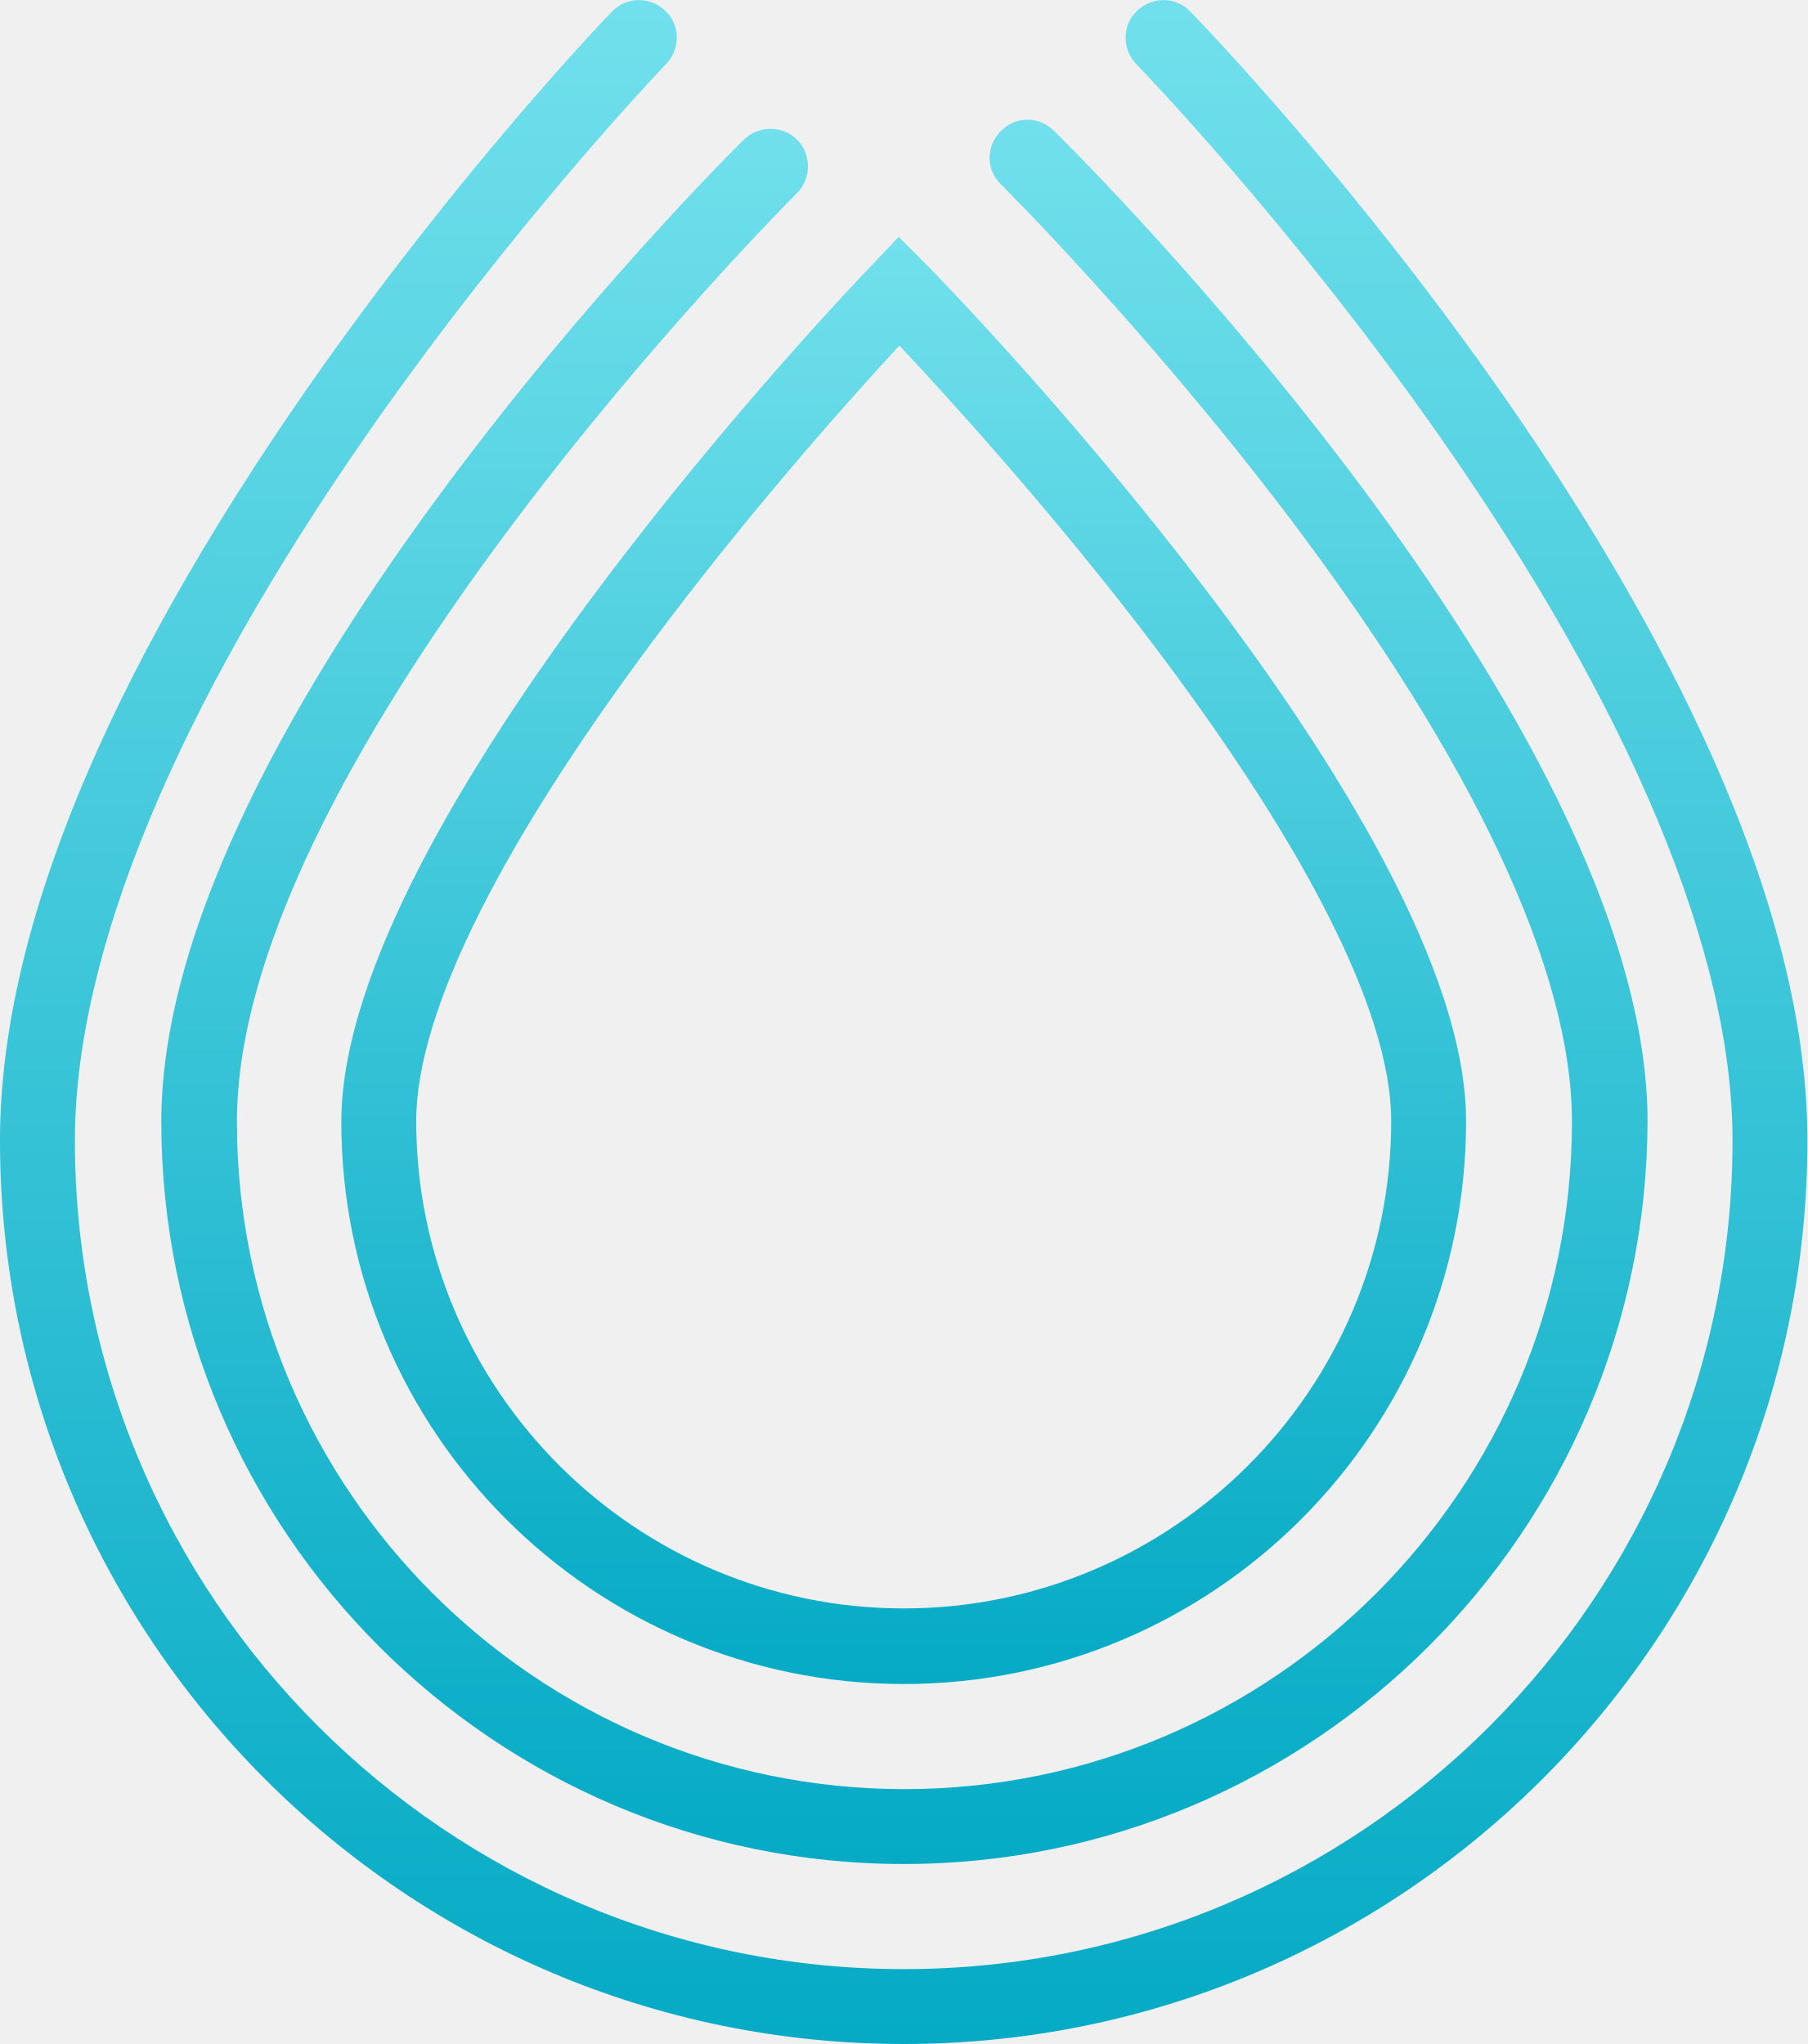
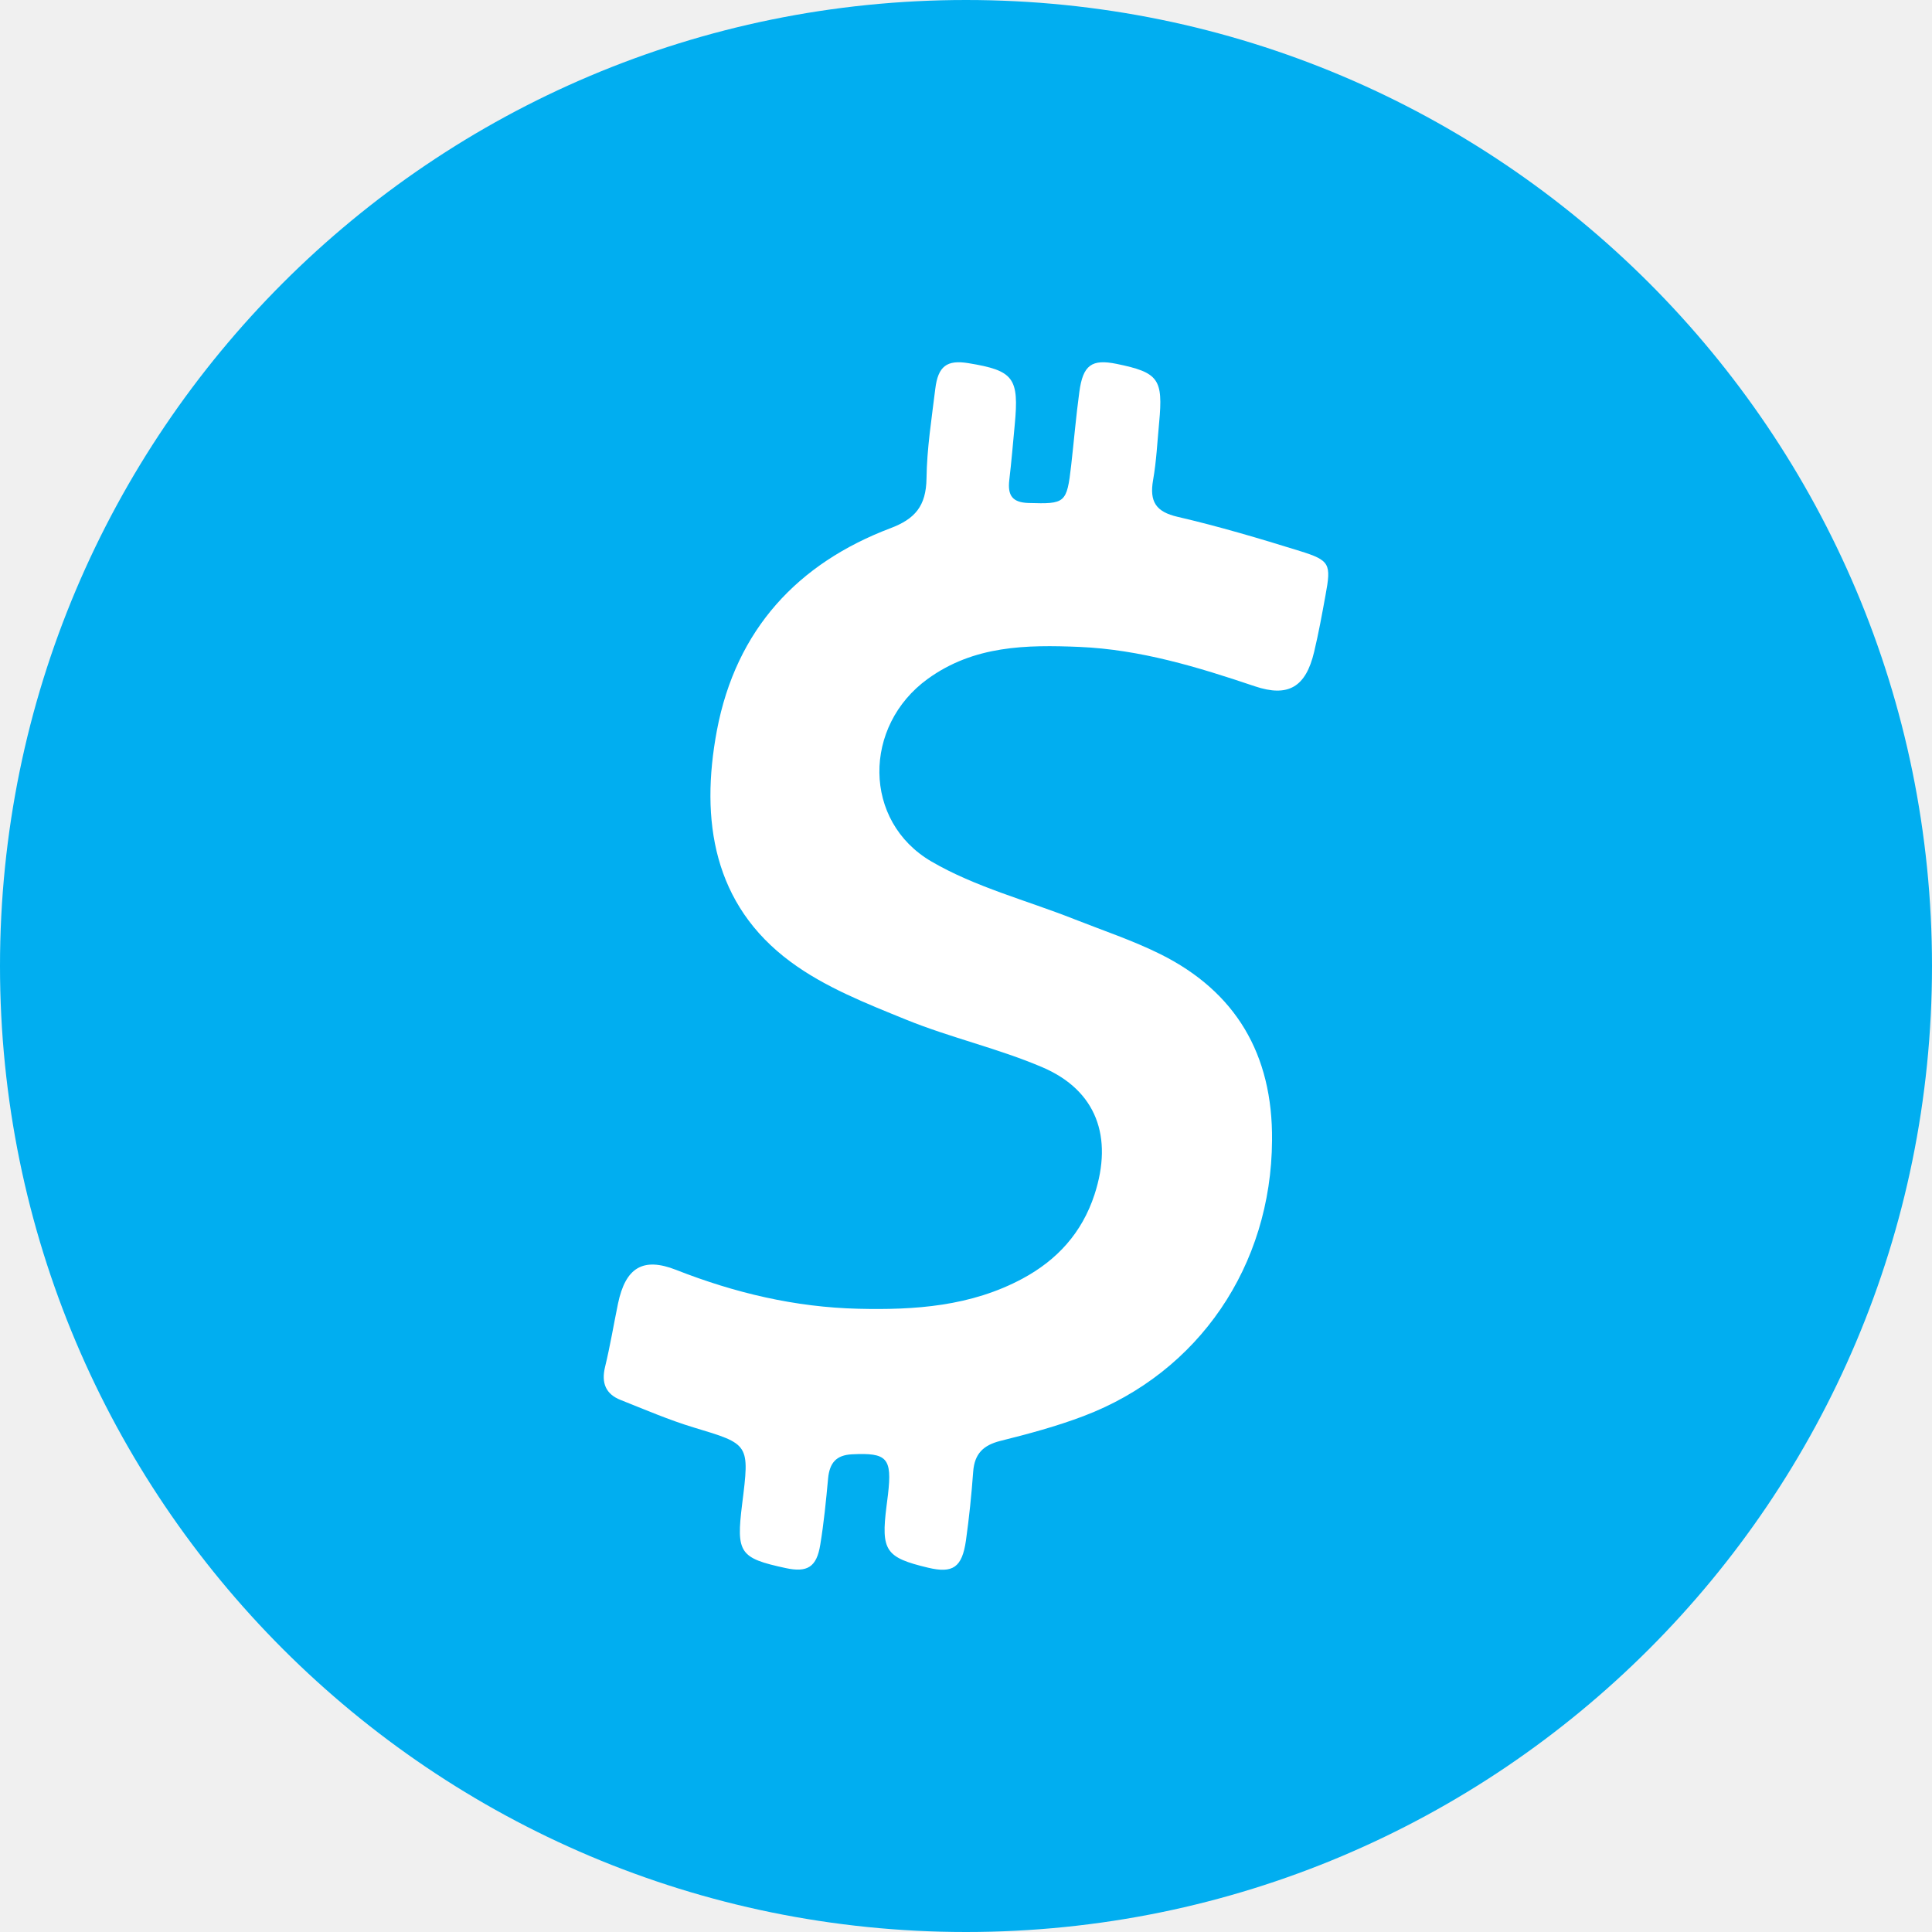
- <svg xmlns="http://www.w3.org/2000/svg" version="1.1" id="Layer_1" x="0px" y="0px" viewBox="0 0 251 283.9" style="enable-background:new 0 0 251 283.9;" xml:space="preserve">
-   <style type="text/css">
- 	.st0{fill:url(#SVGID_1_);}
- 	.st1{fill:url(#SVGID_2_);}
- 	.st2{fill:url(#SVGID_3_);}
- </style>
-   <linearGradient id="SVGID_1_" gradientUnits="userSpaceOnUse" x1="125.5" y1="52.088" x2="125.5" y2="253.088" gradientTransform="matrix(1 0 0 -1 0 285.9755)">
-     <stop offset="0" style="stop-color:#05AAC5" />
-     <stop offset="1" style="stop-color:#71E0EC" />
-   </linearGradient>
-   <path class="st0" d="M125.5,233.9c-43.1,0-78.1-35-78.1-78.1c0-41.9,70.7-115.9,73.7-119l3.7-3.9l3.8,3.8c3.1,3.1,75,77.1,75,119  C203.6,198.9,168.6,233.9,125.5,233.9L125.5,233.9z M124.9,48c-6.2,6.7-19.2,21.2-32.1,38.2c-22.9,30.2-35,54.2-35,69.5  c0,37.3,30.4,67.7,67.7,67.7s67.7-30.4,67.7-67.7c0-15.3-12.3-39.3-35.6-69.5C144.5,69.3,131.2,54.7,124.9,48z" />
-   <linearGradient id="SVGID_2_" gradientUnits="userSpaceOnUse" x1="125.6" y1="27.088" x2="125.6" y2="269.363" gradientTransform="matrix(1 0 0 -1 0 285.9755)">
-     <stop offset="0" style="stop-color:#05AAC5" />
-     <stop offset="1" style="stop-color:#71E0EC" />
-   </linearGradient>
-   <path class="st1" d="M125.5,258.9c-56.9,0-103.1-46.3-103.1-103.1c0-55.6,77.6-133.2,80.9-136.4c2-2,5.4-2,7.4,0s2,5.4,0,7.4  c-0.8,0.8-77.8,77.8-77.8,129c0,51.1,41.6,92.7,92.7,92.7s92.7-41.6,92.7-92.7c0-21-13.6-50-39.4-84.1  c-19.8-26.1-39.7-45.9-39.9-46.1c-2.1-2-2.1-5.3,0-7.4c2-2.1,5.3-2.1,7.4,0c3.4,3.3,82.4,81.9,82.4,137.6  C228.6,212.6,182.4,258.9,125.5,258.9L125.5,258.9z" />
-   <linearGradient id="SVGID_3_" gradientUnits="userSpaceOnUse" x1="125.5" y1="2.088" x2="125.5" y2="285.976" gradientTransform="matrix(1 0 0 -1 0 285.9755)">
-     <stop offset="0" style="stop-color:#05AAC5" />
-     <stop offset="1" style="stop-color:#71E0EC" />
-   </linearGradient>
-   <path class="st2" d="M125.5,283.9C56.3,283.9,0,227.6,0,158.4c0-28.6,14.4-63.8,42.7-104.5C63.6,23.9,84.1,2.5,85,1.6  c2-2.1,5.3-2.1,7.4-0.1s2.1,5.3,0.1,7.4C92.3,9.1,71.6,30.7,51.2,60c-26.7,38.3-40.8,72.3-40.8,98.4c0,63.4,51.6,115.1,115.1,115.1  s115.1-51.6,115.1-115.1c0-26.1-14.2-60.1-41.1-98.4C178.9,30.7,158,9.1,157.8,8.9c-2-2.1-2-5.4,0.1-7.4s5.4-2,7.4,0.1  c3.5,3.6,85.7,89,85.7,156.8C251,227.6,194.7,283.9,125.5,283.9z" />
+ <svg xmlns="http://www.w3.org/2000/svg" height="32" width="32">
+   <g fill="none" fill-rule="evenodd">
+     <circle cx="16" cy="16" fill="#01aef0" r="16" />
+     <path d="M21.069 18.89c-.013 2.074-1.211 3.84-3.122 4.565-.448.17-.914.295-1.378.411-.277.07-.428.207-.45.51-.028.382-.067.763-.12 1.14-.064.446-.217.548-.627.45-.706-.168-.782-.282-.688-1.023.008-.063.017-.126.024-.19.07-.607-.016-.694-.597-.665-.261.013-.37.142-.395.398-.034.368-.07.737-.13 1.1-.06.372-.216.464-.574.386-.764-.165-.82-.25-.72-1.058.126-1.003.123-.992-.803-1.271-.41-.124-.808-.296-1.209-.455-.244-.096-.324-.278-.258-.549.084-.345.142-.698.214-1.047.124-.595.412-.775.962-.559.974.383 1.974.619 3.015.644.939.023 1.868-.039 2.725-.5.566-.305.982-.752 1.191-1.393.31-.952.032-1.722-.86-2.105-.735-.315-1.524-.49-2.265-.792-.658-.268-1.342-.536-1.91-.957-1.277-.944-1.5-2.34-1.22-3.831.318-1.681 1.347-2.771 2.874-3.35.407-.153.591-.367.598-.824.006-.495.085-.99.145-1.483.046-.379.194-.485.548-.427.752.123.842.242.768 1.023-.029.305-.054.61-.09.913-.03.255.051.372.318.38.609.018.635.007.707-.623.046-.405.08-.811.135-1.215.06-.448.205-.55.618-.466.695.143.772.249.704.973-.03.317-.045.637-.1.95-.063.36.047.527.405.61.681.158 1.355.358 2.024.566.503.156.523.213.426.736-.057.313-.114.627-.188.936-.138.582-.428.755-.982.569-.948-.32-1.9-.609-2.905-.652-.88-.037-1.748-.024-2.512.529-1.076.778-1.082 2.36.062 3.026.728.424 1.569.64 2.358.952.481.19.975.354 1.437.584 1.238.618 1.859 1.651 1.845 3.085" fill="#fff" />
+   </g>
</svg>
